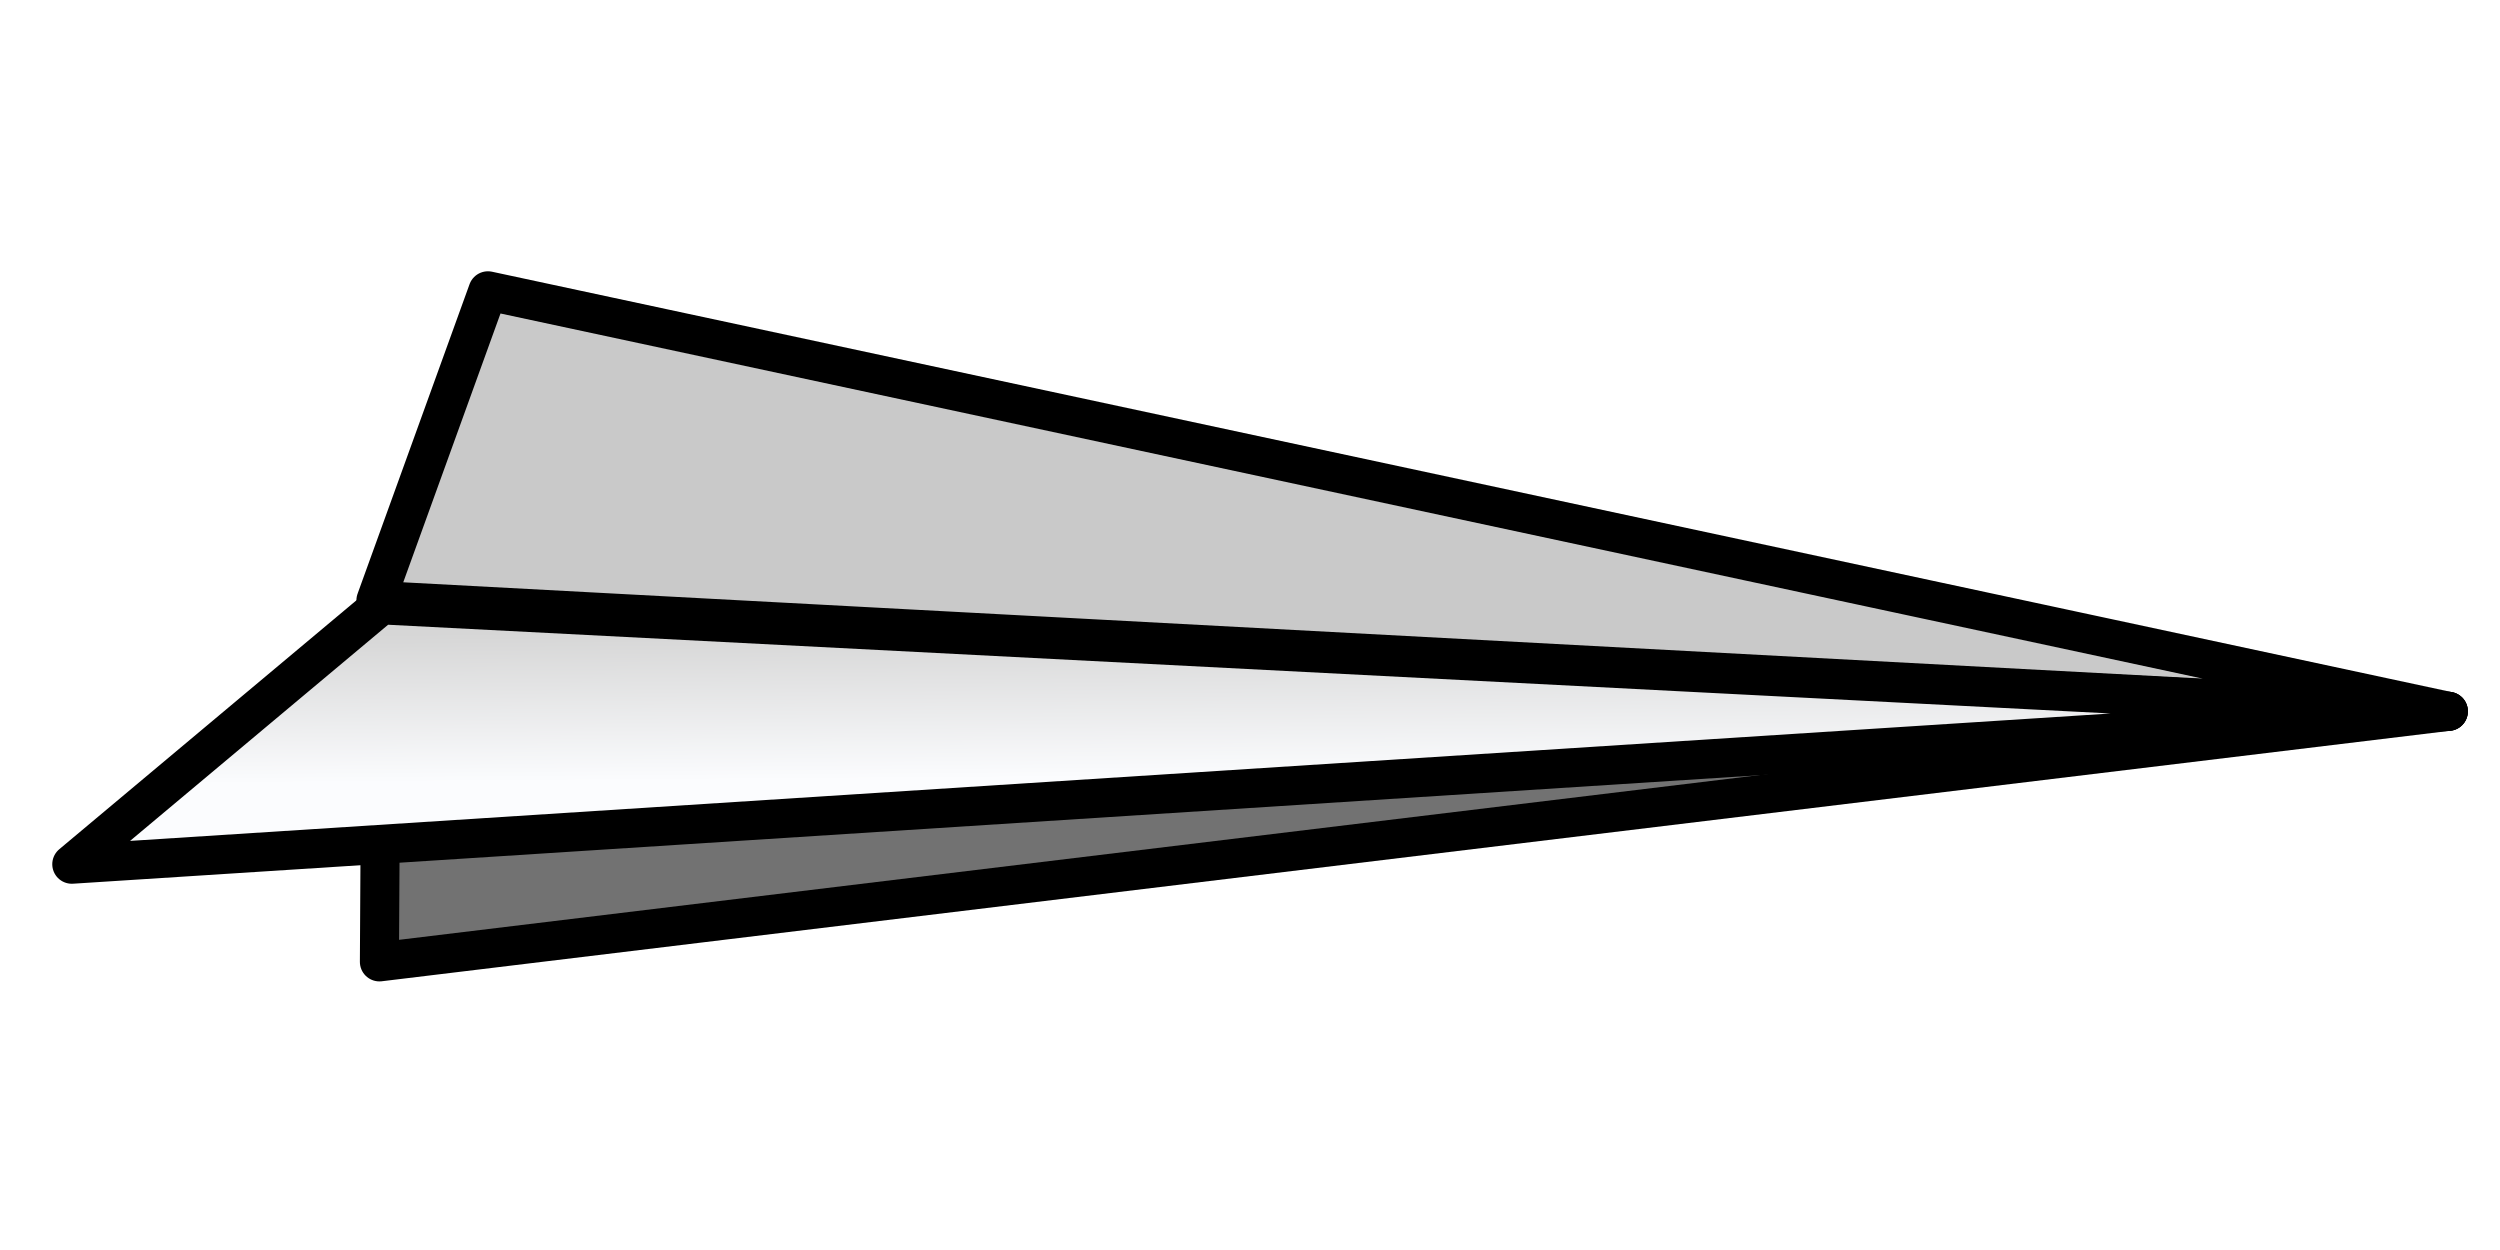
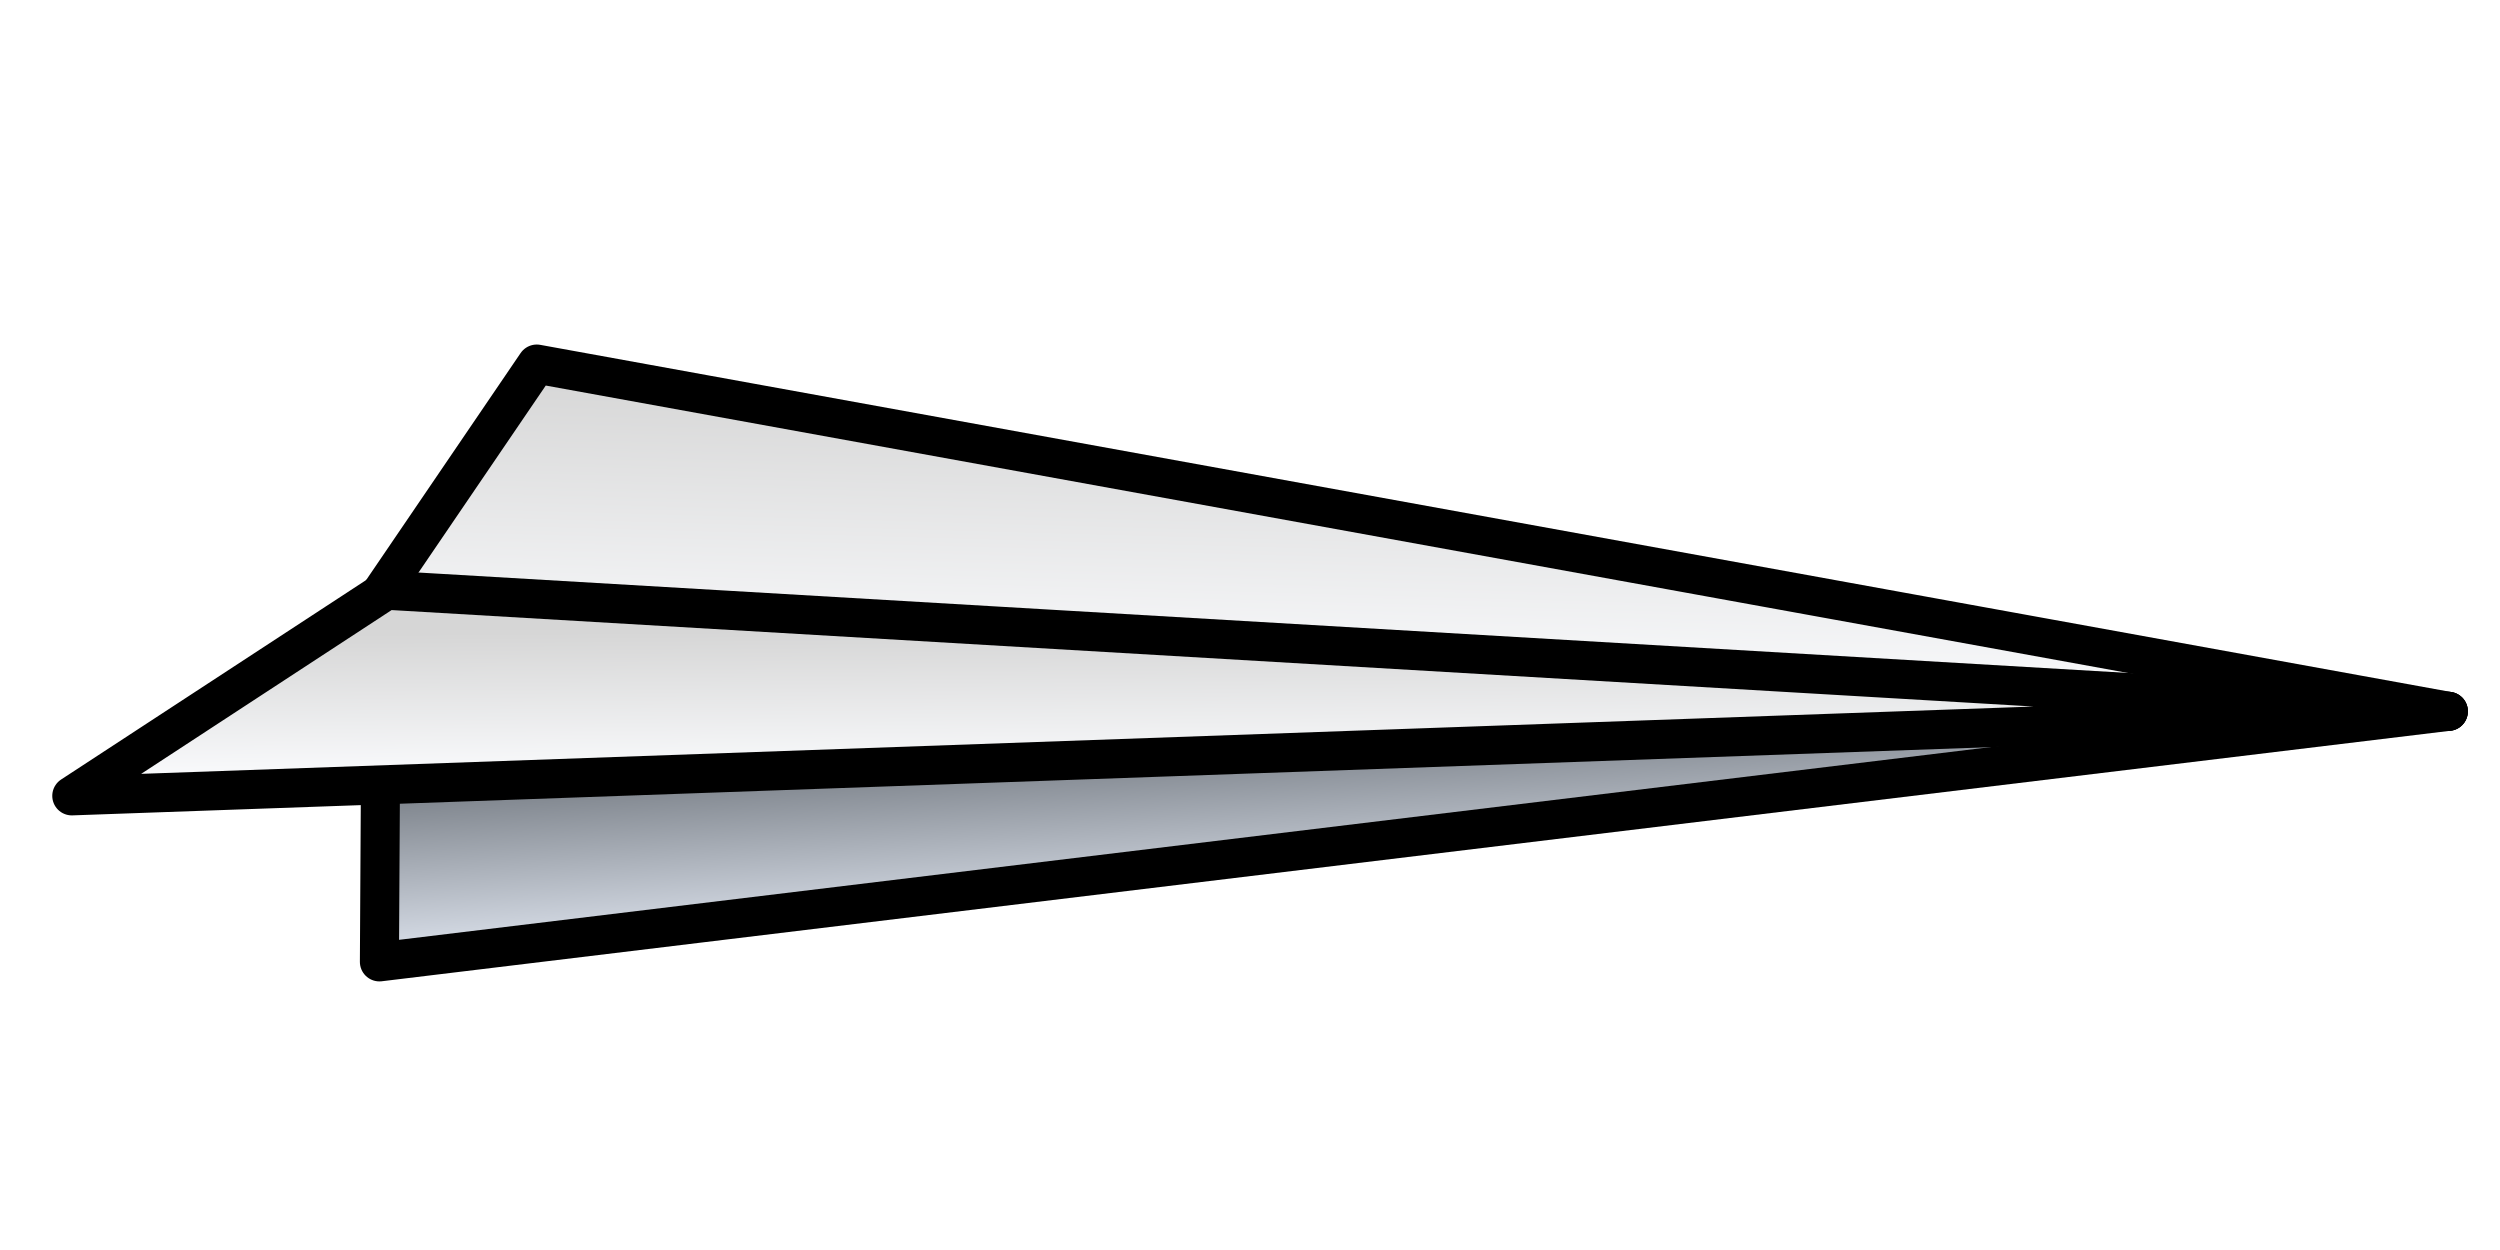
<svg xmlns="http://www.w3.org/2000/svg" xmlns:xlink="http://www.w3.org/1999/xlink" width="64" height="32" id="svg2" version="1.1">
  <defs id="defs4">
+     <linearGradient id="linearGradient4831">
+       <stop style="stop-color:#7e848c;stop-opacity:1;" offset="0" id="stop4833" />
+       <stop style="stop-color:#d7dde7;stop-opacity:1;" offset="1" id="stop4835" />
+     </linearGradient>
    <linearGradient id="linearGradient3759">
      <stop style="stop-color:#d6d6d6;stop-opacity:1;" offset="0" id="stop3761" />
      <stop style="stop-color:#fbfcfe;stop-opacity:1;" offset="1" id="stop3763" />
    </linearGradient>
    <linearGradient xlink:href="#linearGradient3759" id="linearGradient3765" x1="17.337" y1="1036.541" x2="17.364" y2="1040.353" gradientUnits="userSpaceOnUse" />
+     <linearGradient xlink:href="#linearGradient3759" id="linearGradient4829" x1="14.603" y1="1029.884" x2="14.386" y2="1037.662" gradientUnits="userSpaceOnUse" />
+     <linearGradient xlink:href="#linearGradient4831" id="linearGradient4837" x1="13.101" y1="1040.593" x2="13.326" y2="1044.482" gradientUnits="userSpaceOnUse" />
  </defs>
  <g id="layer1" transform="translate(0,-1020.362)">
-     <path style="fill:#c9c9c9;fill-opacity:1;stroke:#000000;stroke-width:1;stroke-linecap:round;stroke-linejoin:round;stroke-miterlimit:4;stroke-opacity:1;stroke-dasharray:none" d="m 62.677,1038.572 -50.186,-10.765 -2.867,7.925 z" id="path2985" />
-     <path id="path3755" d="m 62.677,1038.572 -52.912,-2.726 -0.052,9.14 z" style="fill:#727272;fill-opacity:1;stroke:#000000;stroke-width:1;stroke-linecap:round;stroke-linejoin:round;stroke-miterlimit:4;stroke-opacity:1;stroke-dasharray:none" />
-     <path style="fill:url(#linearGradient3765);fill-opacity:1;stroke:#000000;stroke-width:1;stroke-linecap:round;stroke-miterlimit:4;stroke-opacity:1;stroke-dasharray:none;stroke-linejoin:round" d="m 62.677,1038.572 -52.912,-2.726 -7.927,6.64 z" id="path3757" />
+     <path style="fill:url(#linearGradient4829);fill-opacity:1;stroke:#000000;stroke-width:1;stroke-linecap:round;stroke-linejoin:round;stroke-miterlimit:4;stroke-opacity:1;stroke-dasharray:none" d="m 62.677,1038.572 -48.936,-8.89 -4.117,6.05 z" id="path2985" />
+     <path id="path3755" d="m 62.677,1038.572 -52.912,-2.726 -0.052,9.14 z" style="fill:url(#linearGradient4837);fill-opacity:1;stroke:#000000;stroke-width:1;stroke-linecap:round;stroke-linejoin:round;stroke-miterlimit:4;stroke-opacity:1;stroke-dasharray:none" />
+     <path style="fill:url(#linearGradient3765);fill-opacity:1;stroke:#000000;stroke-width:1;stroke-linecap:round;stroke-linejoin:round;stroke-miterlimit:4;stroke-opacity:1;stroke-dasharray:none" d="m 62.677,1038.572 -52.787,-3.101 -8.052,5.265 z" id="path3757" />
  </g>
</svg>
